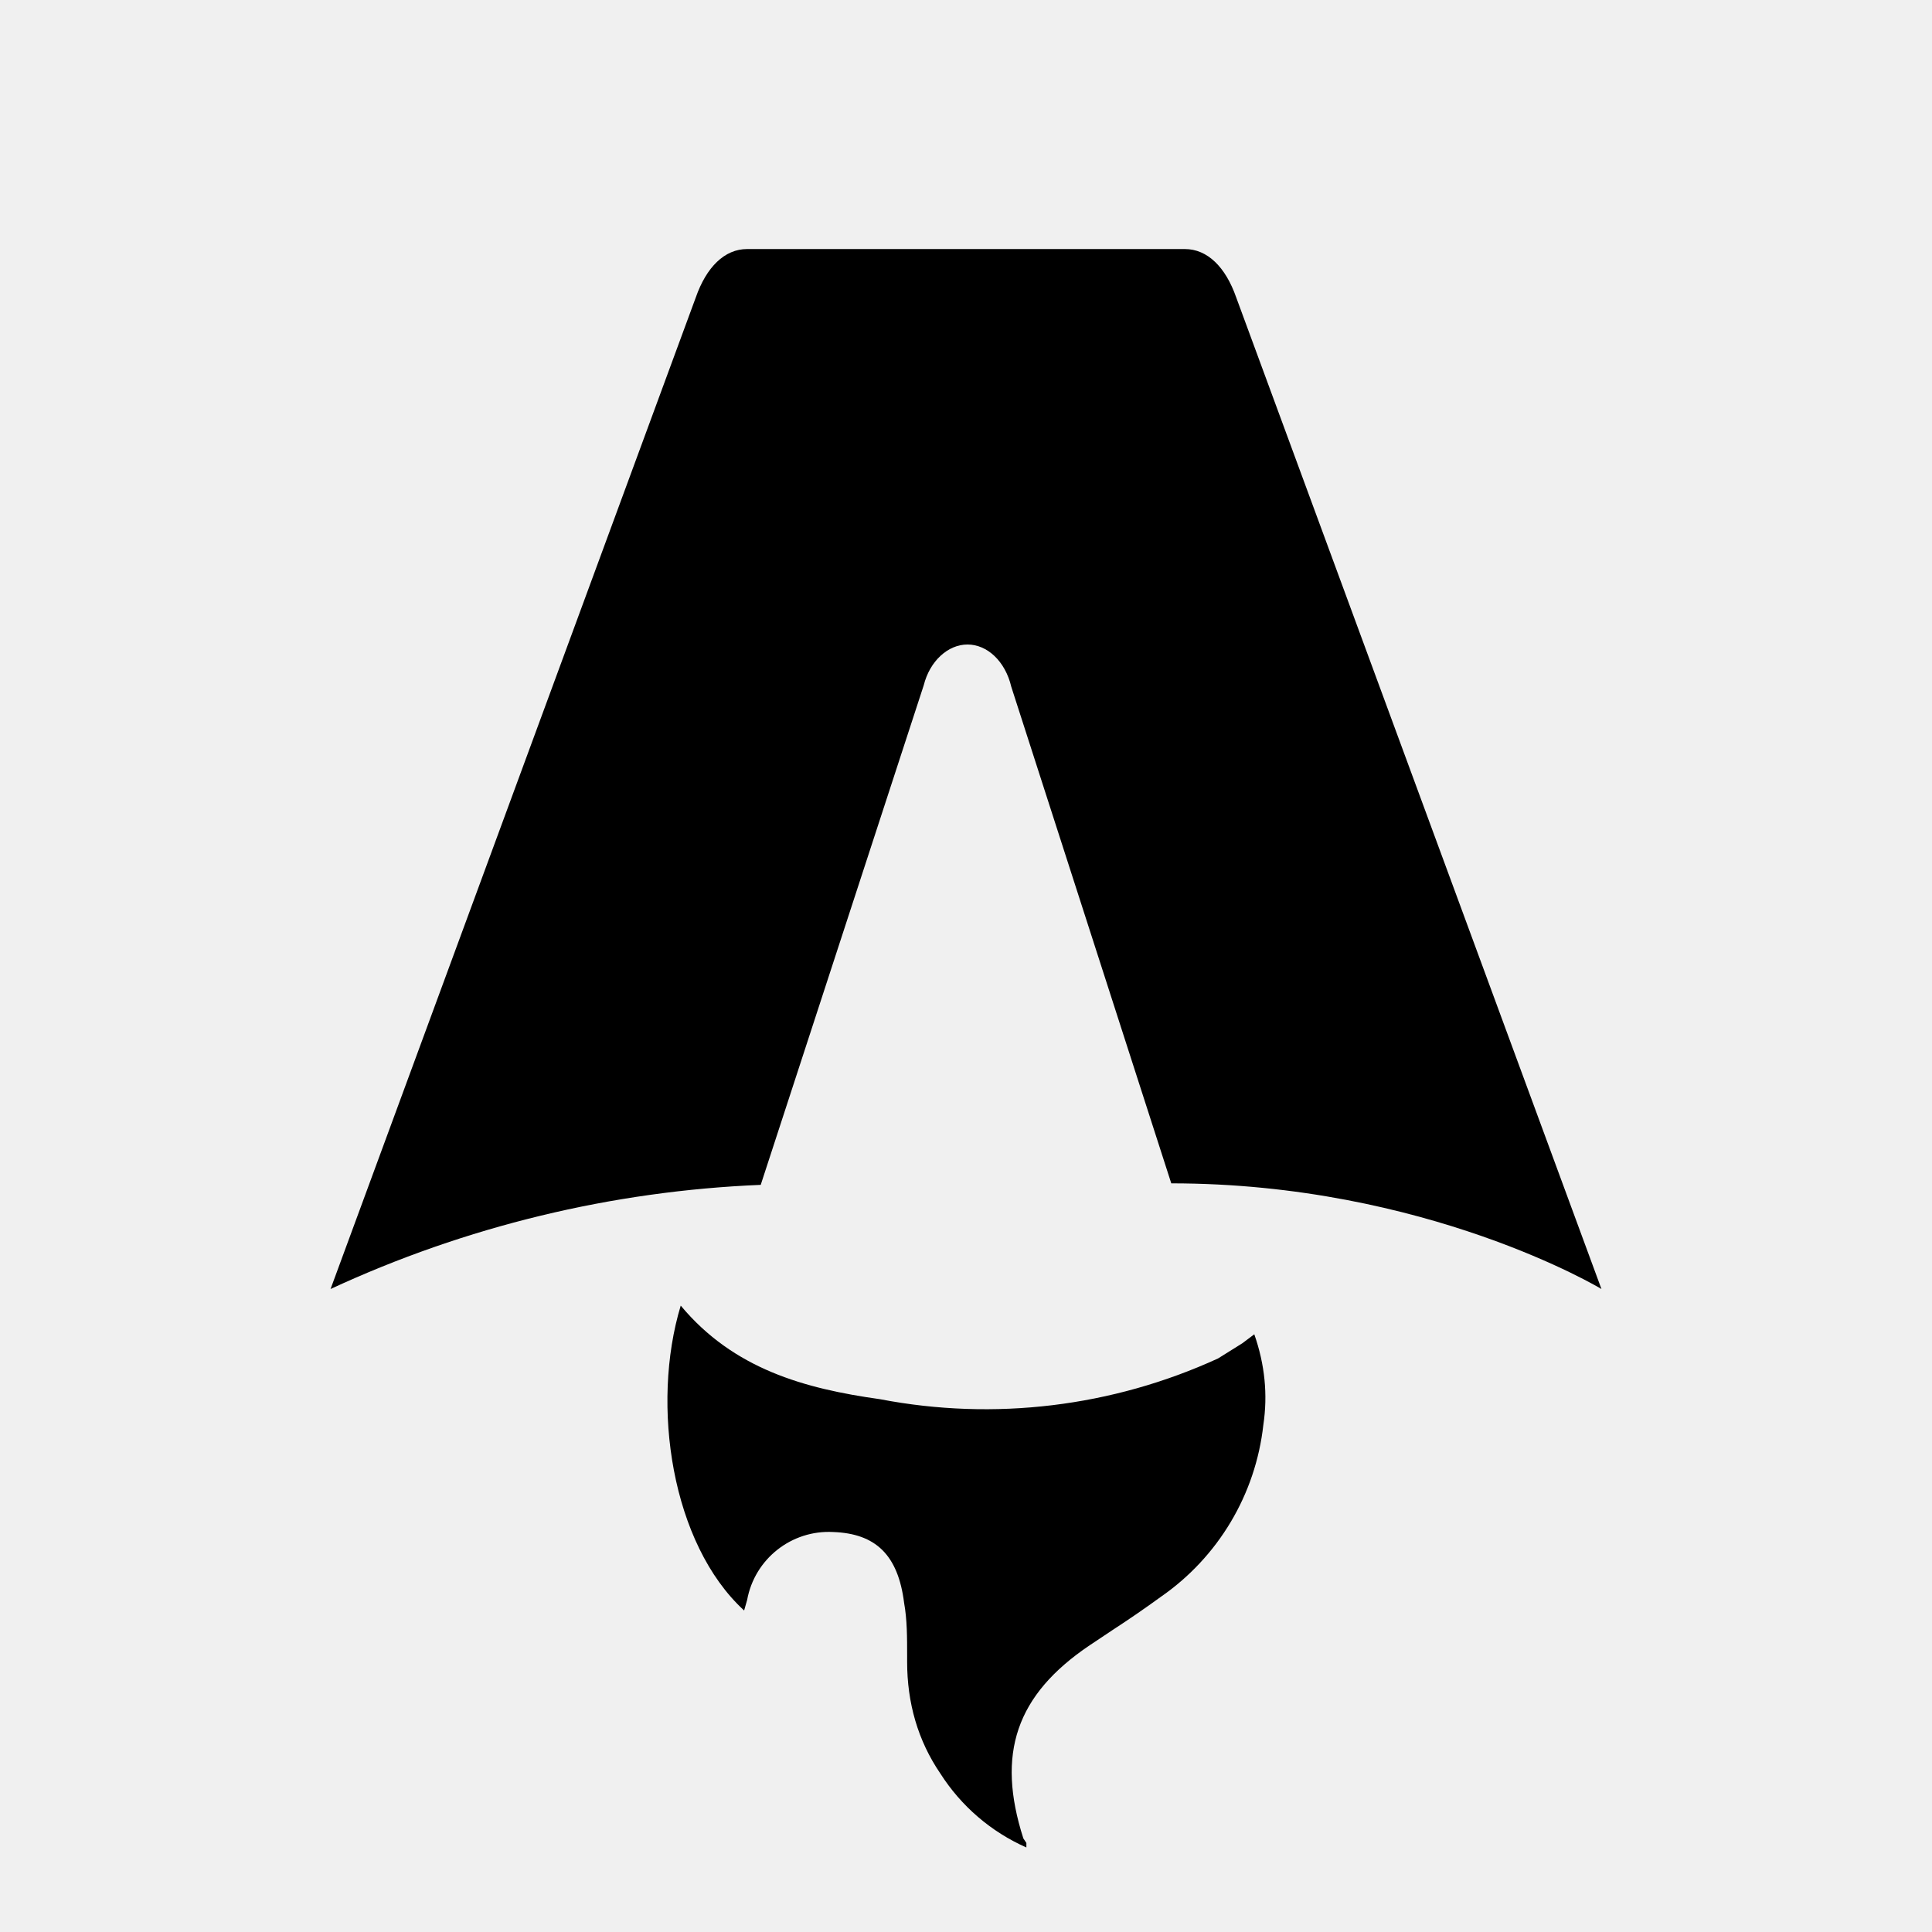
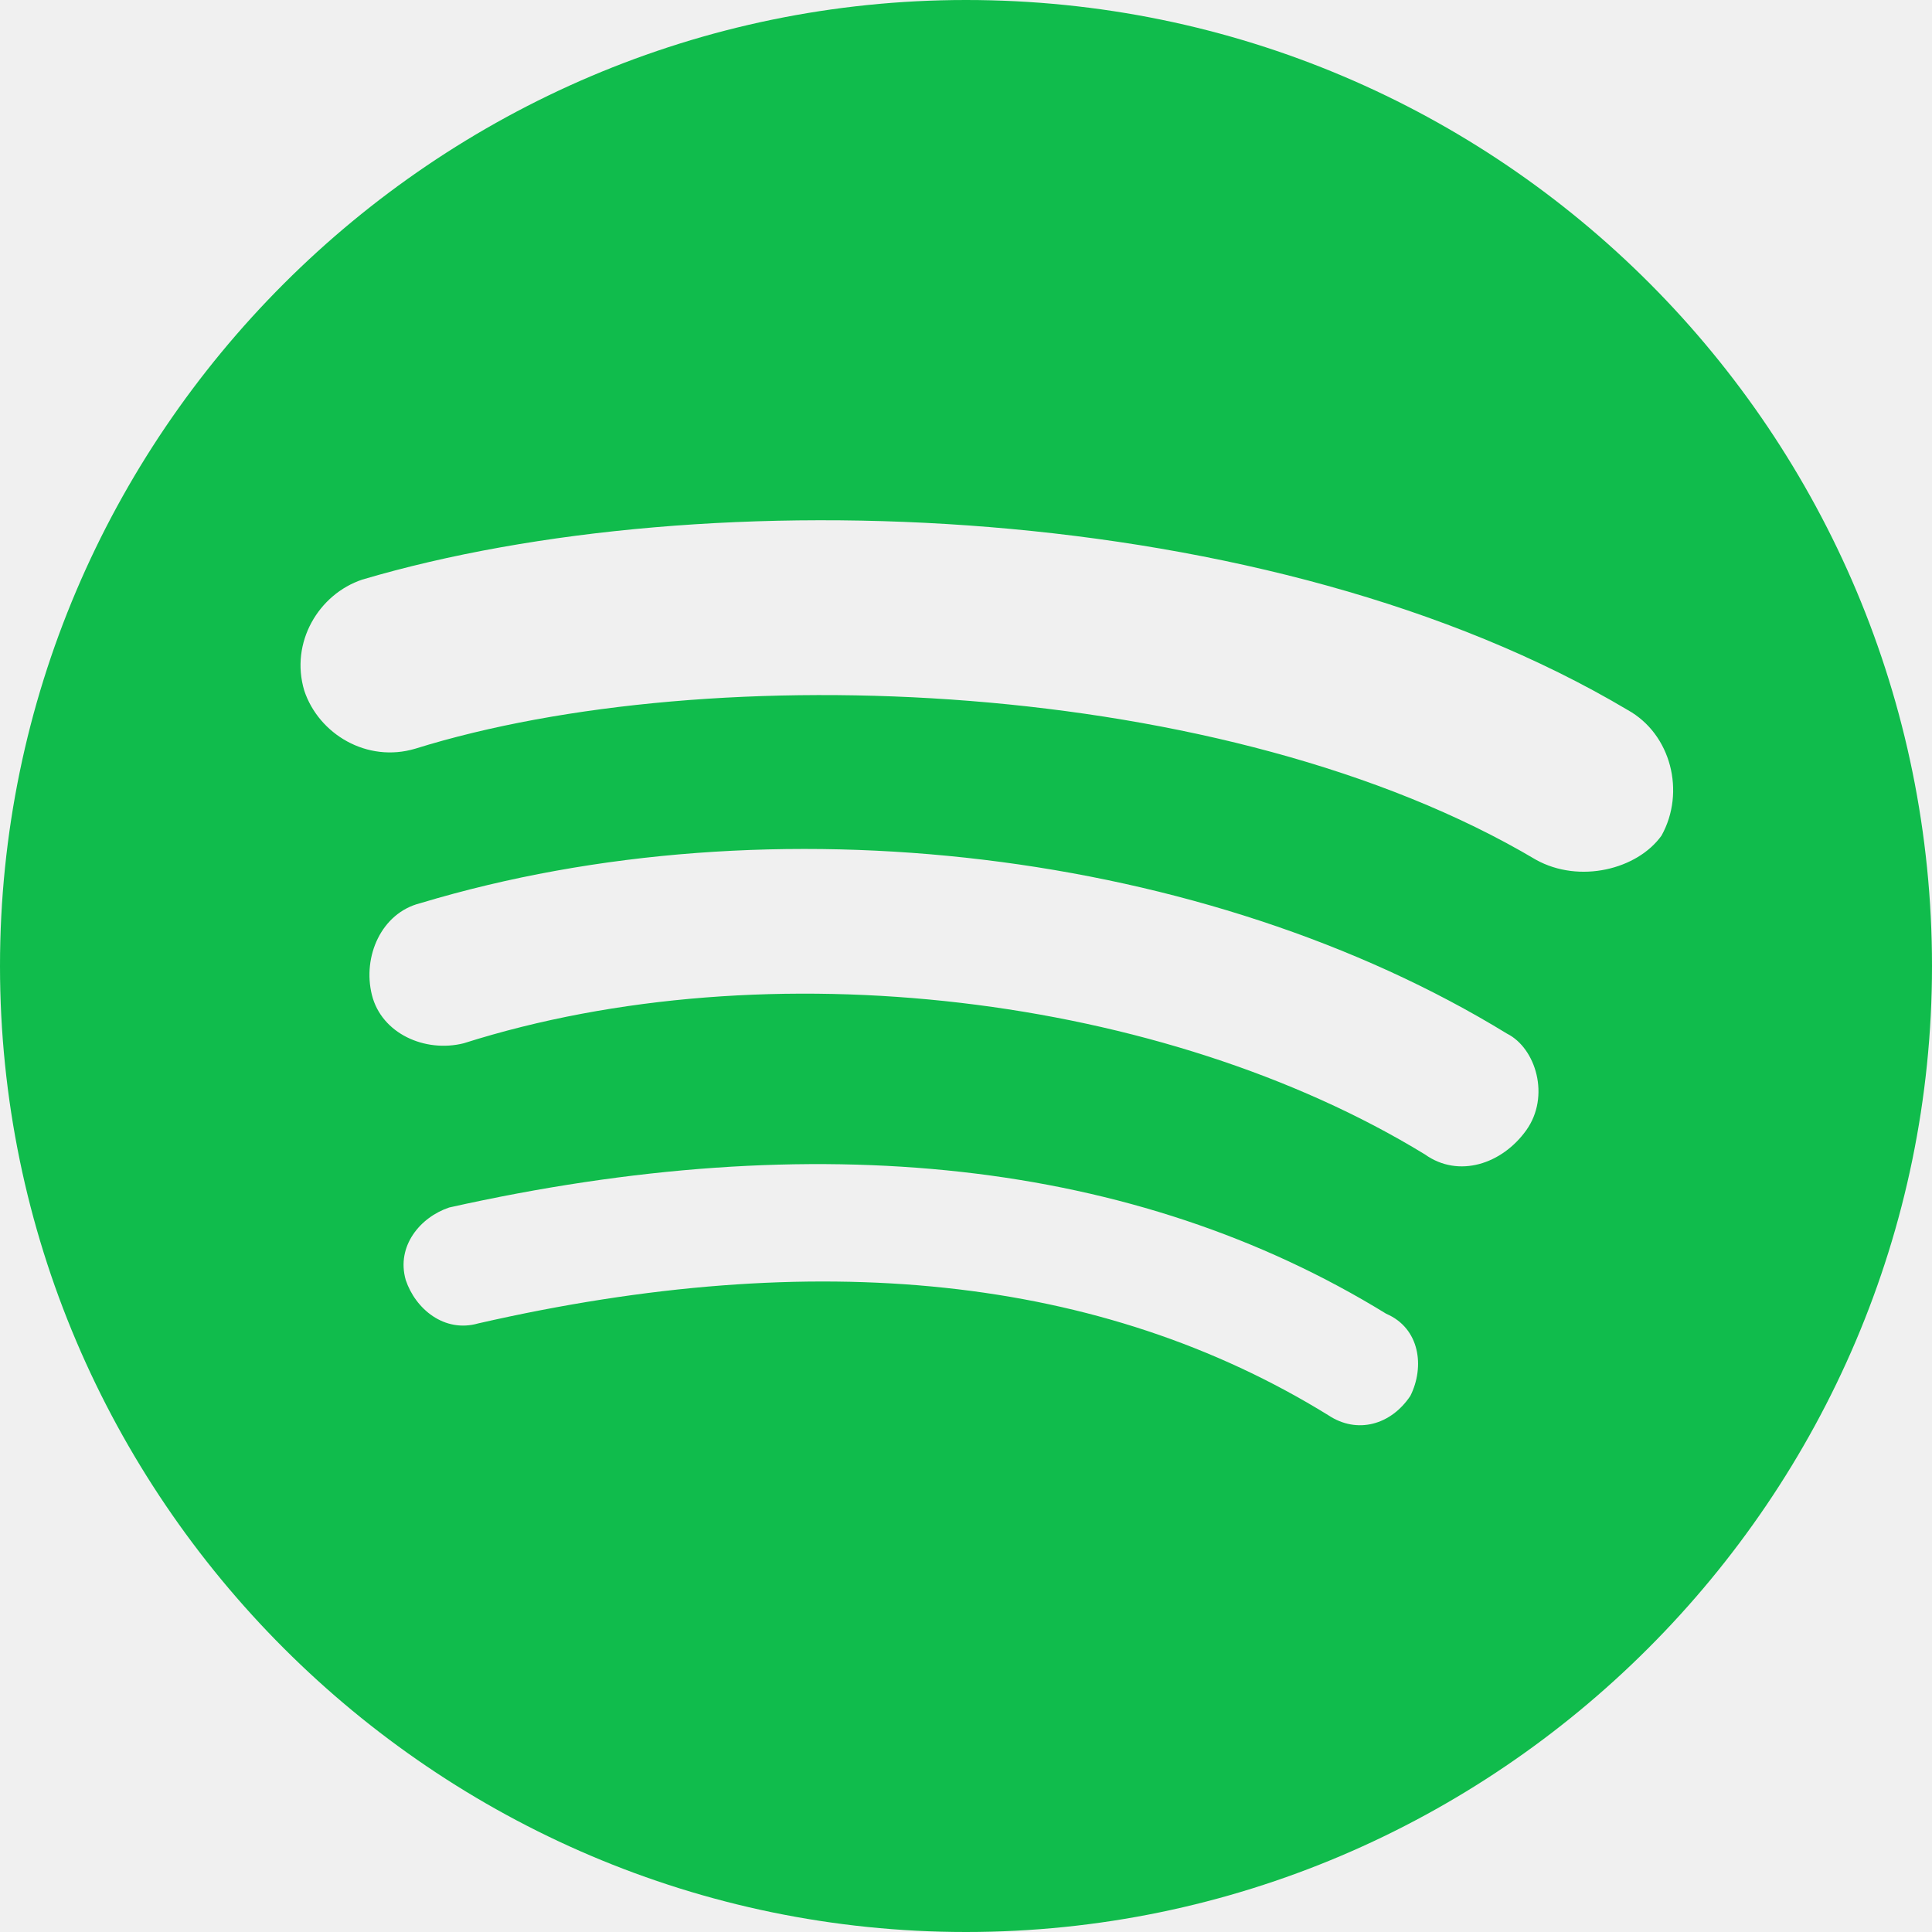
- <svg xmlns="http://www.w3.org/2000/svg" fill="none" viewBox="0 0 128 128">
-   <path d="M50.4 78.5a75.1 75.1 0 0 0-28.5 6.9l24.2-65.7c.7-2 1.9-3.2 3.4-3.2h29c1.5 0 2.7 1.2 3.4 3.2l24.2 65.7s-11.6-7-28.5-7L67 45.5c-.4-1.7-1.6-2.8-2.9-2.8-1.3 0-2.5 1.1-2.9 2.7L50.4 78.5Zm-1.1 28.2Zm-4.2-20.2c-2 6.6-.6 15.8 4.2 20.2a17.5 17.5 0 0 1 .2-.7 5.5 5.5 0 0 1 5.7-4.5c2.8.1 4.3 1.5 4.7 4.7.2 1.1.2 2.3.2 3.5v.4c0 2.7.7 5.2 2.2 7.4a13 13 0 0 0 5.7 4.9v-.3l-.2-.3c-1.8-5.6-.5-9.5 4.4-12.8l1.5-1a73 73 0 0 0 3.2-2.2 16 16 0 0 0 6.8-11.4c.3-2 .1-4-.6-6l-.8.6-1.6 1a37 37 0 0 1-22.4 2.7c-5-.7-9.7-2-13.2-6.2Z" />
-   <style>
-         path { fill: #000; }
-         @media (prefers-color-scheme: dark) {
-             path { fill: #FFF; }
-         }
-     </style>
+ <svg xmlns="http://www.w3.org/2000/svg" enable-background="new 0 0 128 128" id="Social_Icons" version="1.1" viewBox="0 0 128 128" xml:space="preserve">
+   <g id="_x34__stroke">
+     <g id="Spotify_1_">
+       <rect clip-rule="evenodd" fill="none" fill-rule="evenodd" height="128" width="128" />
+       <path clip-rule="evenodd" d="M64,0C28.8,0,0,28.8,0,64s28.8,64,64,64s64-28.8,64-64S99.52,0,64,0 M93.44,92.48c-1.28,1.92-3.52,2.56-5.44,1.28c-15.04-9.28-33.92-11.2-56.32-6.08c-2.24,0.64-4.16-0.96-4.8-2.88c-0.64-2.24,0.96-4.16,2.88-4.8c24.32-5.44,45.44-3.2,62.08,7.04C94.08,88,94.4,90.56,93.44,92.48 M101.12,74.88c-1.6,2.24-4.48,3.2-6.72,1.6c-17.28-10.56-43.52-13.76-63.68-7.36c-2.56,0.64-5.44-0.64-6.08-3.2c-0.64-2.56,0.64-5.44,3.2-6.08c23.36-7.04,52.16-3.52,72,8.64C101.76,69.44,102.72,72.64,101.12,74.88 M101.76,56.96C81.28,44.8,47.04,43.52,27.52,49.6c-3.2,0.96-6.4-0.96-7.36-3.84c-0.96-3.2,0.96-6.4,3.84-7.36c22.72-6.72,60.16-5.44,83.84,8.64c2.88,1.6,3.84,5.44,2.24,8.32C108.48,57.6,104.64,58.56,101.76,56.96" fill="#10BC4C" fill-rule="evenodd" id="Spotify" />
+     </g>
+   </g>
</svg>
